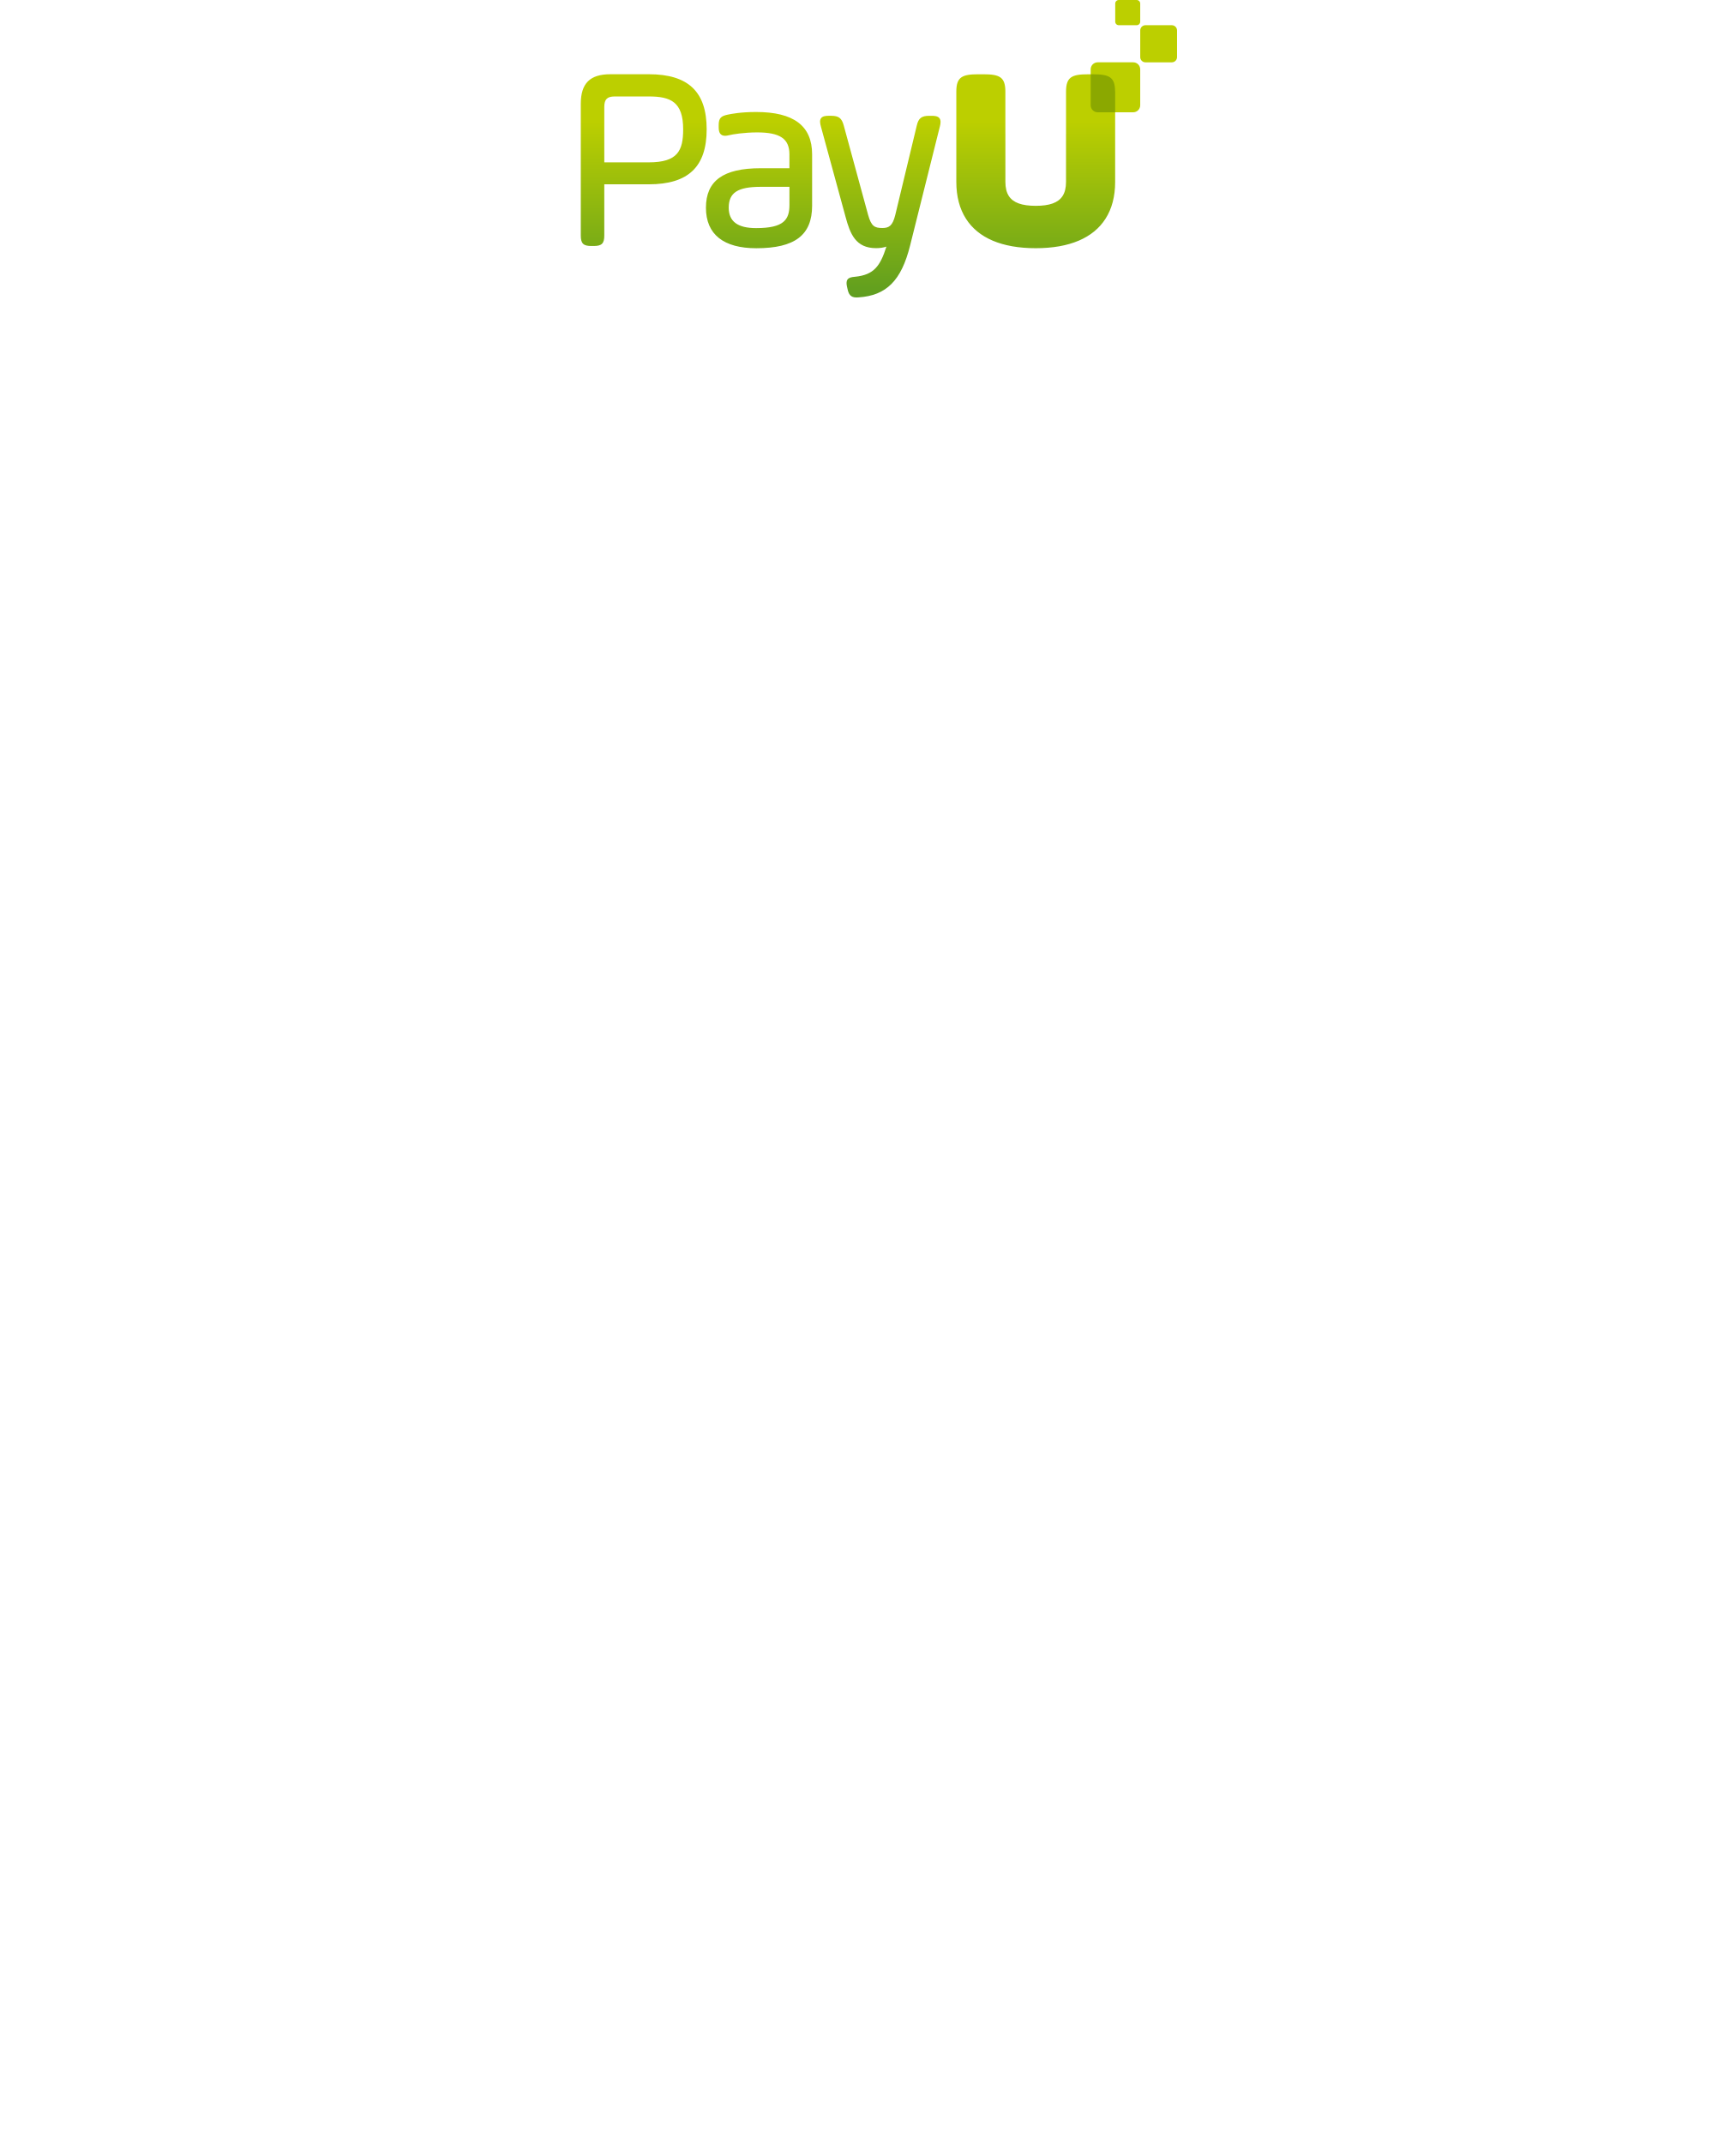
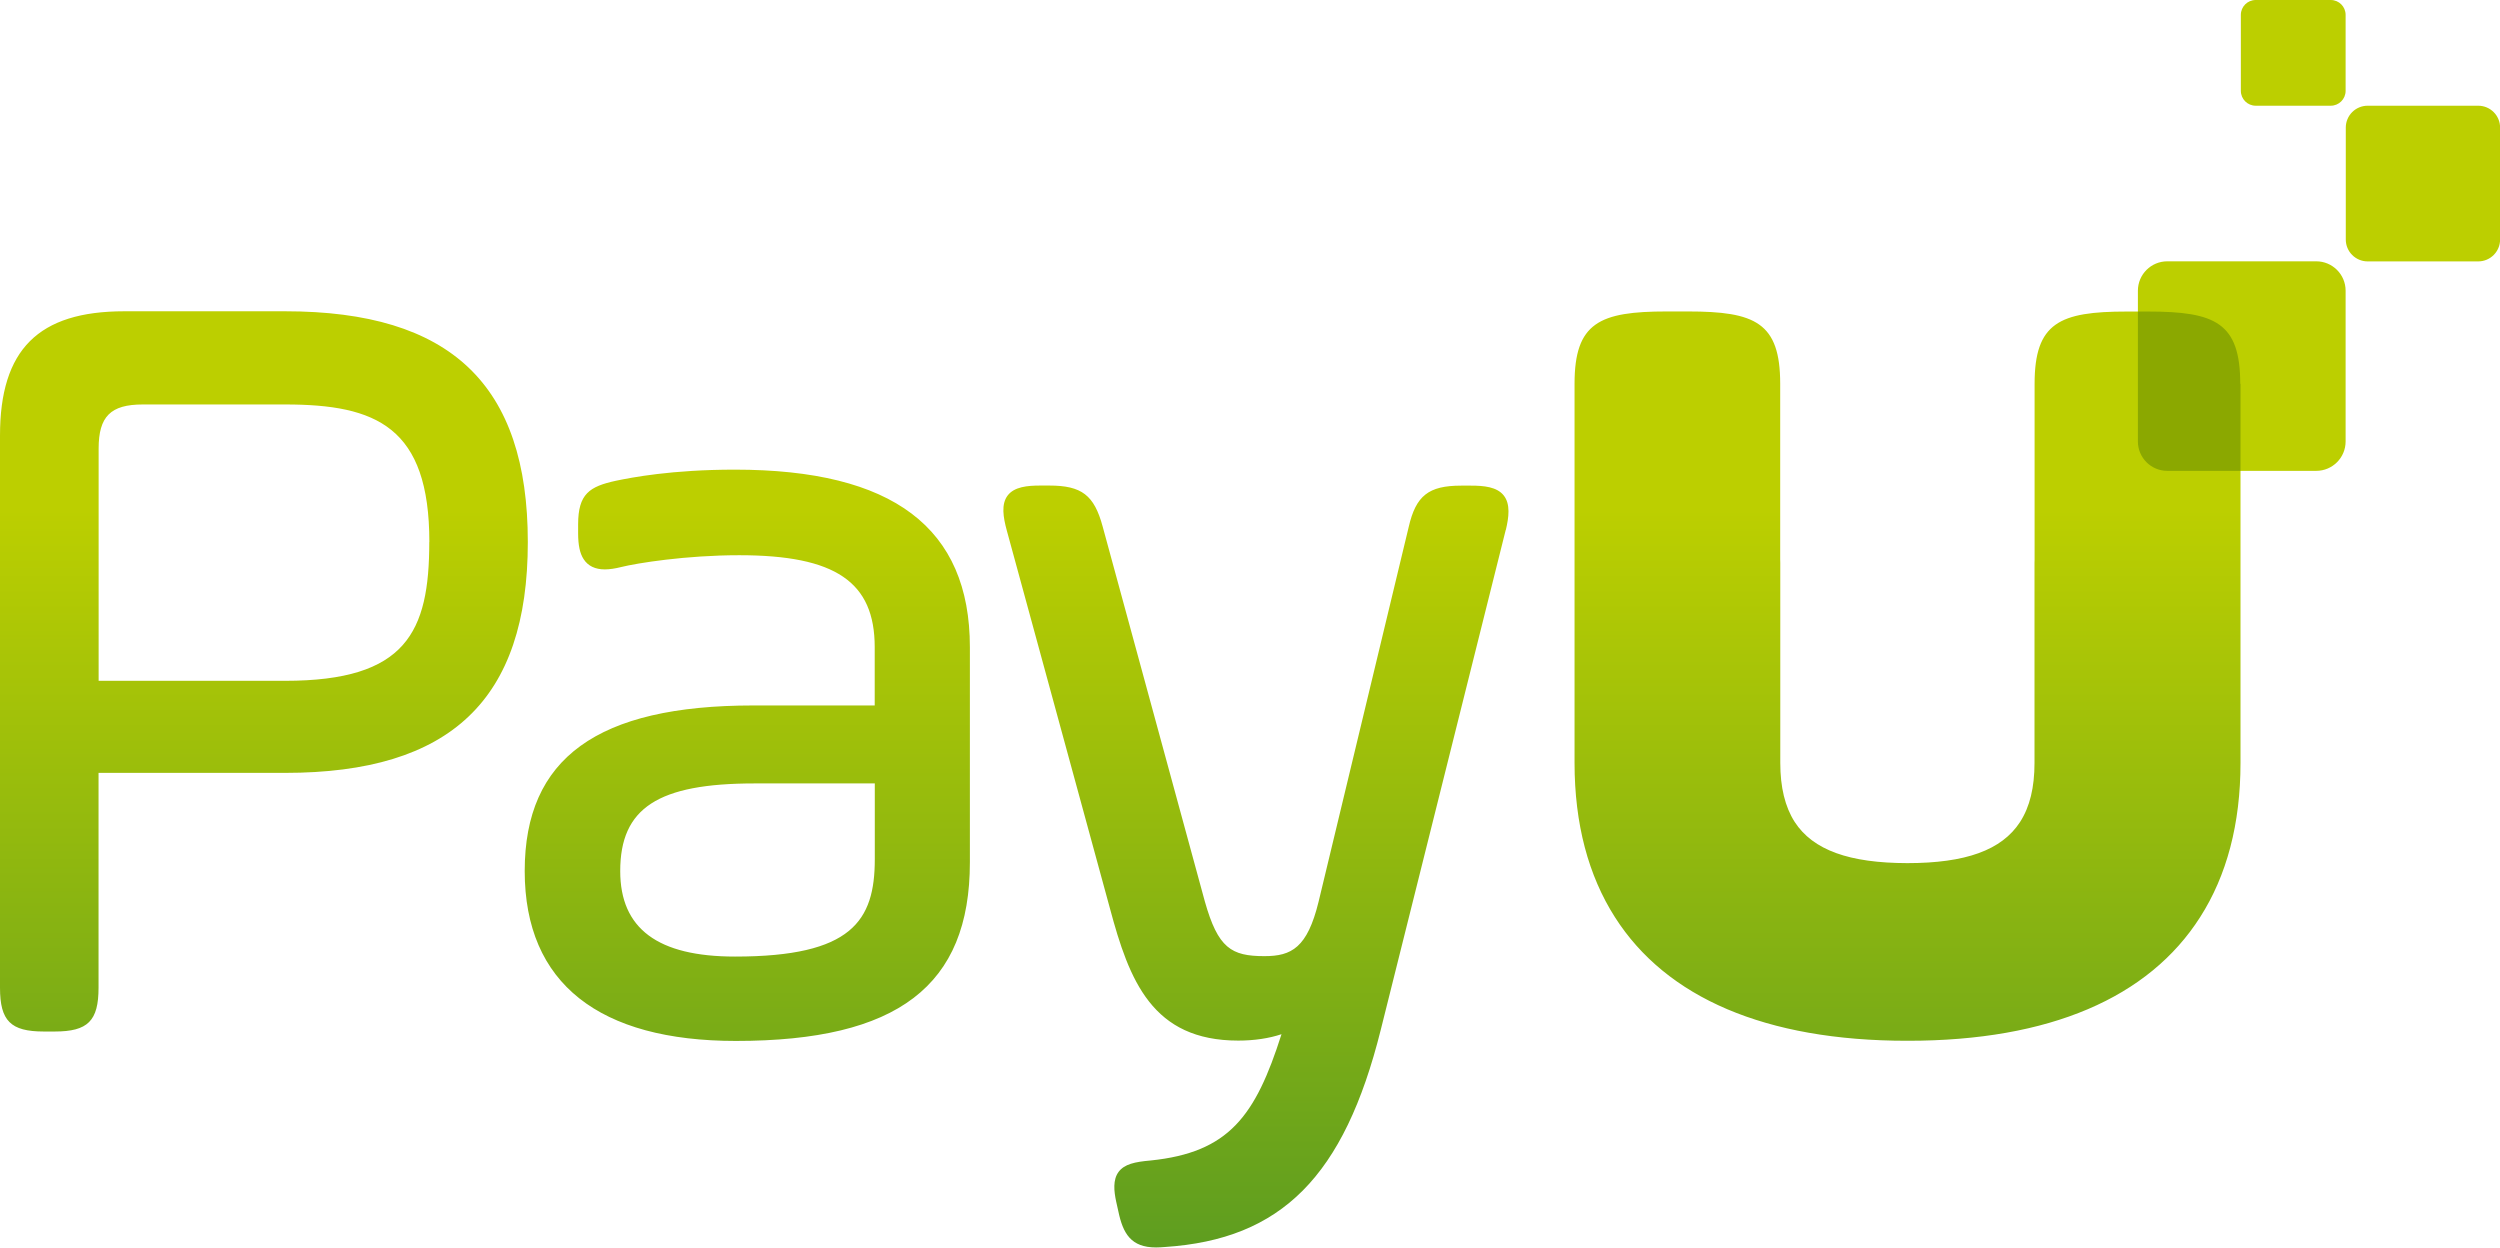
- <svg xmlns="http://www.w3.org/2000/svg" viewBox="0 0 841.89 1039.6">
+ <svg xmlns="http://www.w3.org/2000/svg" viewBox="0 0 289.21 144.31">
  <defs>
    <style>
-       .cls-1, .cls-2 {
+       .cls-1 {
+         isolation: isolate;
+       }
+ 
+       .cls-2 {
+         fill: url(#New_Gradient_Swatch_5);
+       }
+ 
+       .cls-2, .cls-3, .cls-4 {
+         stroke-width: 0px;
+       }
+ 
+       .cls-3, .cls-4 {
        fill: #bccf00;
      }

-       .cls-3 {
-         fill: url(#New_Gradient_Swatch_5);
-       }
- 
-       .cls-2 {
+       .cls-4 {
        mix-blend-mode: multiply;
      }
- 
-       .cls-4 {
-         isolation: isolate;
-       }
    </style>
-     <linearGradient id="New_Gradient_Swatch_5" data-name="New Gradient Swatch 5" x1="411.32" y1="58.87" x2="411.32" y2="169.04" gradientUnits="userSpaceOnUse">
+     <linearGradient id="New_Gradient_Swatch_5" data-name="New Gradient Swatch 5" x1="129.6" y1="58.87" x2="129.6" y2="169.04" gradientUnits="userSpaceOnUse">
      <stop offset="0" stop-color="#bccf00" />
      <stop offset="1" stop-color="#438f29" />
    </linearGradient>
  </defs>
-   <g class="cls-4">
-     <g id="Layer_1" data-name="Layer 1">
-       <rect class="cls-1" x="553.09" y="12.23" width="17.85" height="18.01" rx="2.53" ry="2.53" />
-       <rect class="cls-1" x="540.96" y="0" width="12.12" height="12.23" rx="1.72" ry="1.72" />
-       <path class="cls-3" d="M314.71,36.01h-18.61c-9.94,0-14.38,4.43-14.38,14.38v63.87c0,3.84,1.23,5.07,5.07,5.07h1.26c3.84,0,5.07-1.23,5.07-5.07v-24.85h21.58c19.16,0,28.08-8.48,28.08-26.7s-8.92-26.7-28.08-26.7ZM331.38,62.71c0,10.41-2.66,16.05-16.68,16.05h-21.58v-26.86c0-3.72,1.38-5.11,5.11-5.11h16.47c10.56,0,16.68,2.61,16.68,15.92ZM366.76,54.33c-7.37,0-12,.92-13.75,1.28-3.1.67-4.4,1.53-4.4,5.06v1.01c0,1.38.2,2.34.64,3.01.51.79,1.34,1.18,2.45,1.18.54,0,1.17-.09,1.92-.28,1.77-.44,7.44-1.36,13.63-1.36,11.13,0,15.67,3.08,15.67,10.64v6.74h-14.04c-18.04,0-26.45,6.09-26.45,19.15s8.68,19.66,24.43,19.66c18.72,0,27.07-6.37,27.07-20.66v-24.89c0-13.82-8.9-20.54-27.2-20.54ZM382.93,90.63v8.76c0,7.14-2.65,11.27-16.17,11.27-8.94,0-13.28-3.23-13.28-9.89,0-7.3,4.36-10.14,15.54-10.14h13.91ZM455.91,61.3l-14.46,57.84c-4.24,16.96-11.48,24.24-25,25.12-.35.03-.68.05-.99.05-2.91,0-3.83-1.61-4.37-4.2l-.25-1.12c-.25-1.18-.4-2.51.29-3.43.67-.89,1.86-1.15,3.7-1.31,9.05-.93,12.12-5.12,15.14-14.61-1.43.48-3.15.74-5,.74-9.95,0-12.61-6.93-14.85-15.3l-11.94-43.75c-.4-1.48-.66-3,.11-4.01.77-1.01,2.28-1.15,3.8-1.15h1.01c3.76,0,5.2,1.11,6.18,4.74l11.82,43.37c1.53,5.41,3.06,6.33,6.9,6.33,3.13,0,4.96-.97,6.26-6.3l10.43-43.37c.83-3.6,2.3-4.76,6.06-4.76h1.13c1.51,0,3.01.14,3.8,1.14.79,1,.59,2.51.24,3.99ZM540.92,44.4v43.86c0,7.05-1.59,13.03-4.67,17.84-5.94,9.33-17.44,14.3-33.79,14.3-.02,0-.04,0-.06,0s-.04,0-.06,0c-16.35,0-27.85-4.97-33.79-14.3-3.07-4.81-4.67-10.79-4.67-17.84v-43.86c0-7.08,2.89-8.37,10.67-8.37h2.45c7.78,0,10.67,1.28,10.67,8.37v16.58s0,.07,0,.11v3.63c0,.13.01.24.01.37v23.16c0,2.83.55,5.09,1.67,6.84,2.12,3.26,6.32,4.75,13.03,4.76,6.72,0,10.92-1.49,13.04-4.76,1.13-1.75,1.67-4,1.67-6.83v-23.16c0-.13,0-.25.01-.37v-3.63s0-.07,0-.11v-16.58c0-7.08,2.89-8.37,10.67-8.37h2.45c7.78,0,10.67,1.28,10.67,8.37Z" />
-       <rect class="cls-2" x="529.05" y="30.23" width="24.03" height="24.24" rx="3.4" ry="3.4" />
+   <g class="cls-1">
+     <g id="Capa_2" data-name="Capa 2">
+       <g id="Layer_1" data-name="Layer 1">
+         <g>
+           <rect class="cls-3" x="271.37" y="12.23" width="17.85" height="18.01" rx="2.53" ry="2.53" />
+           <rect class="cls-3" x="259.23" y="0" width="12.12" height="12.23" rx="1.72" ry="1.72" />
+           <path class="cls-2" d="M32.98,36.01H14.38c-9.94,0-14.38,4.43-14.38,14.38v63.87c0,3.84,1.23,5.07,5.07,5.07h1.26c3.84,0,5.07-1.23,5.07-5.07v-24.85h21.58c19.16,0,28.08-8.48,28.08-26.7s-8.92-26.7-28.08-26.7ZM49.66,62.71c0,10.41-2.66,16.05-16.68,16.05H11.41v-26.86c0-3.72,1.38-5.11,5.11-5.11h16.47c10.56,0,16.68,2.61,16.68,15.92ZM85.03,54.33c-7.37,0-12,.92-13.75,1.28-3.1.67-4.4,1.53-4.4,5.06v1.01c0,1.38.2,2.34.64,3.01.51.79,1.34,1.18,2.45,1.18.54,0,1.17-.09,1.92-.28,1.77-.44,7.44-1.36,13.63-1.36,11.13,0,15.67,3.08,15.67,10.64v6.74h-14.04c-18.04,0-26.45,6.09-26.45,19.15s8.68,19.66,24.43,19.66c18.72,0,27.07-6.37,27.07-20.66v-24.89c0-13.82-8.9-20.54-27.2-20.54ZM101.2,90.63v8.76c0,7.14-2.65,11.27-16.17,11.27-8.94,0-13.28-3.23-13.28-9.89,0-7.3,4.36-10.14,15.54-10.14h13.91ZM174.19,61.3l-14.46,57.84c-4.24,16.96-11.48,24.24-25,25.12-.35.03-.68.05-.99.05-2.91,0-3.83-1.61-4.37-4.2l-.25-1.12c-.25-1.18-.4-2.51.29-3.43.67-.89,1.86-1.15,3.7-1.31,9.05-.93,12.12-5.12,15.14-14.61-1.43.48-3.15.74-5,.74-9.95,0-12.61-6.93-14.85-15.3l-11.94-43.75c-.4-1.48-.66-3,.11-4.01.77-1.01,2.28-1.15,3.8-1.15h1.01c3.76,0,5.2,1.11,6.18,4.74l11.82,43.37c1.53,5.41,3.06,6.33,6.9,6.33,3.13,0,4.96-.97,6.26-6.3l10.43-43.37c.83-3.6,2.3-4.76,6.06-4.76h1.13c1.51,0,3.01.14,3.8,1.14.79,1,.59,2.51.24,3.99ZM259.19,44.4v43.86c0,7.05-1.59,13.03-4.67,17.84-5.94,9.33-17.44,14.3-33.79,14.3-.02,0-.04,0-.06,0s-.04,0-.06,0c-16.35,0-27.85-4.97-33.79-14.3-3.07-4.81-4.67-10.79-4.67-17.84v-43.86c0-7.08,2.89-8.37,10.67-8.37h2.45c7.78,0,10.67,1.28,10.67,8.37v16.58s0,.07,0,.11v3.63c0,.13.01.24.01.37v23.16c0,2.83.55,5.09,1.67,6.84,2.12,3.26,6.32,4.75,13.03,4.76,6.72,0,10.92-1.49,13.04-4.76,1.13-1.75,1.67-4,1.67-6.83v-23.16c0-.13,0-.25.01-.37v-3.63s0-.07,0-.11v-16.58c0-7.08,2.89-8.37,10.67-8.37h2.45c7.78,0,10.67,1.28,10.67,8.37Z" />
+           <rect class="cls-4" x="247.32" y="30.23" width="24.03" height="24.24" rx="3.4" ry="3.4" />
+         </g>
+       </g>
    </g>
  </g>
</svg>
